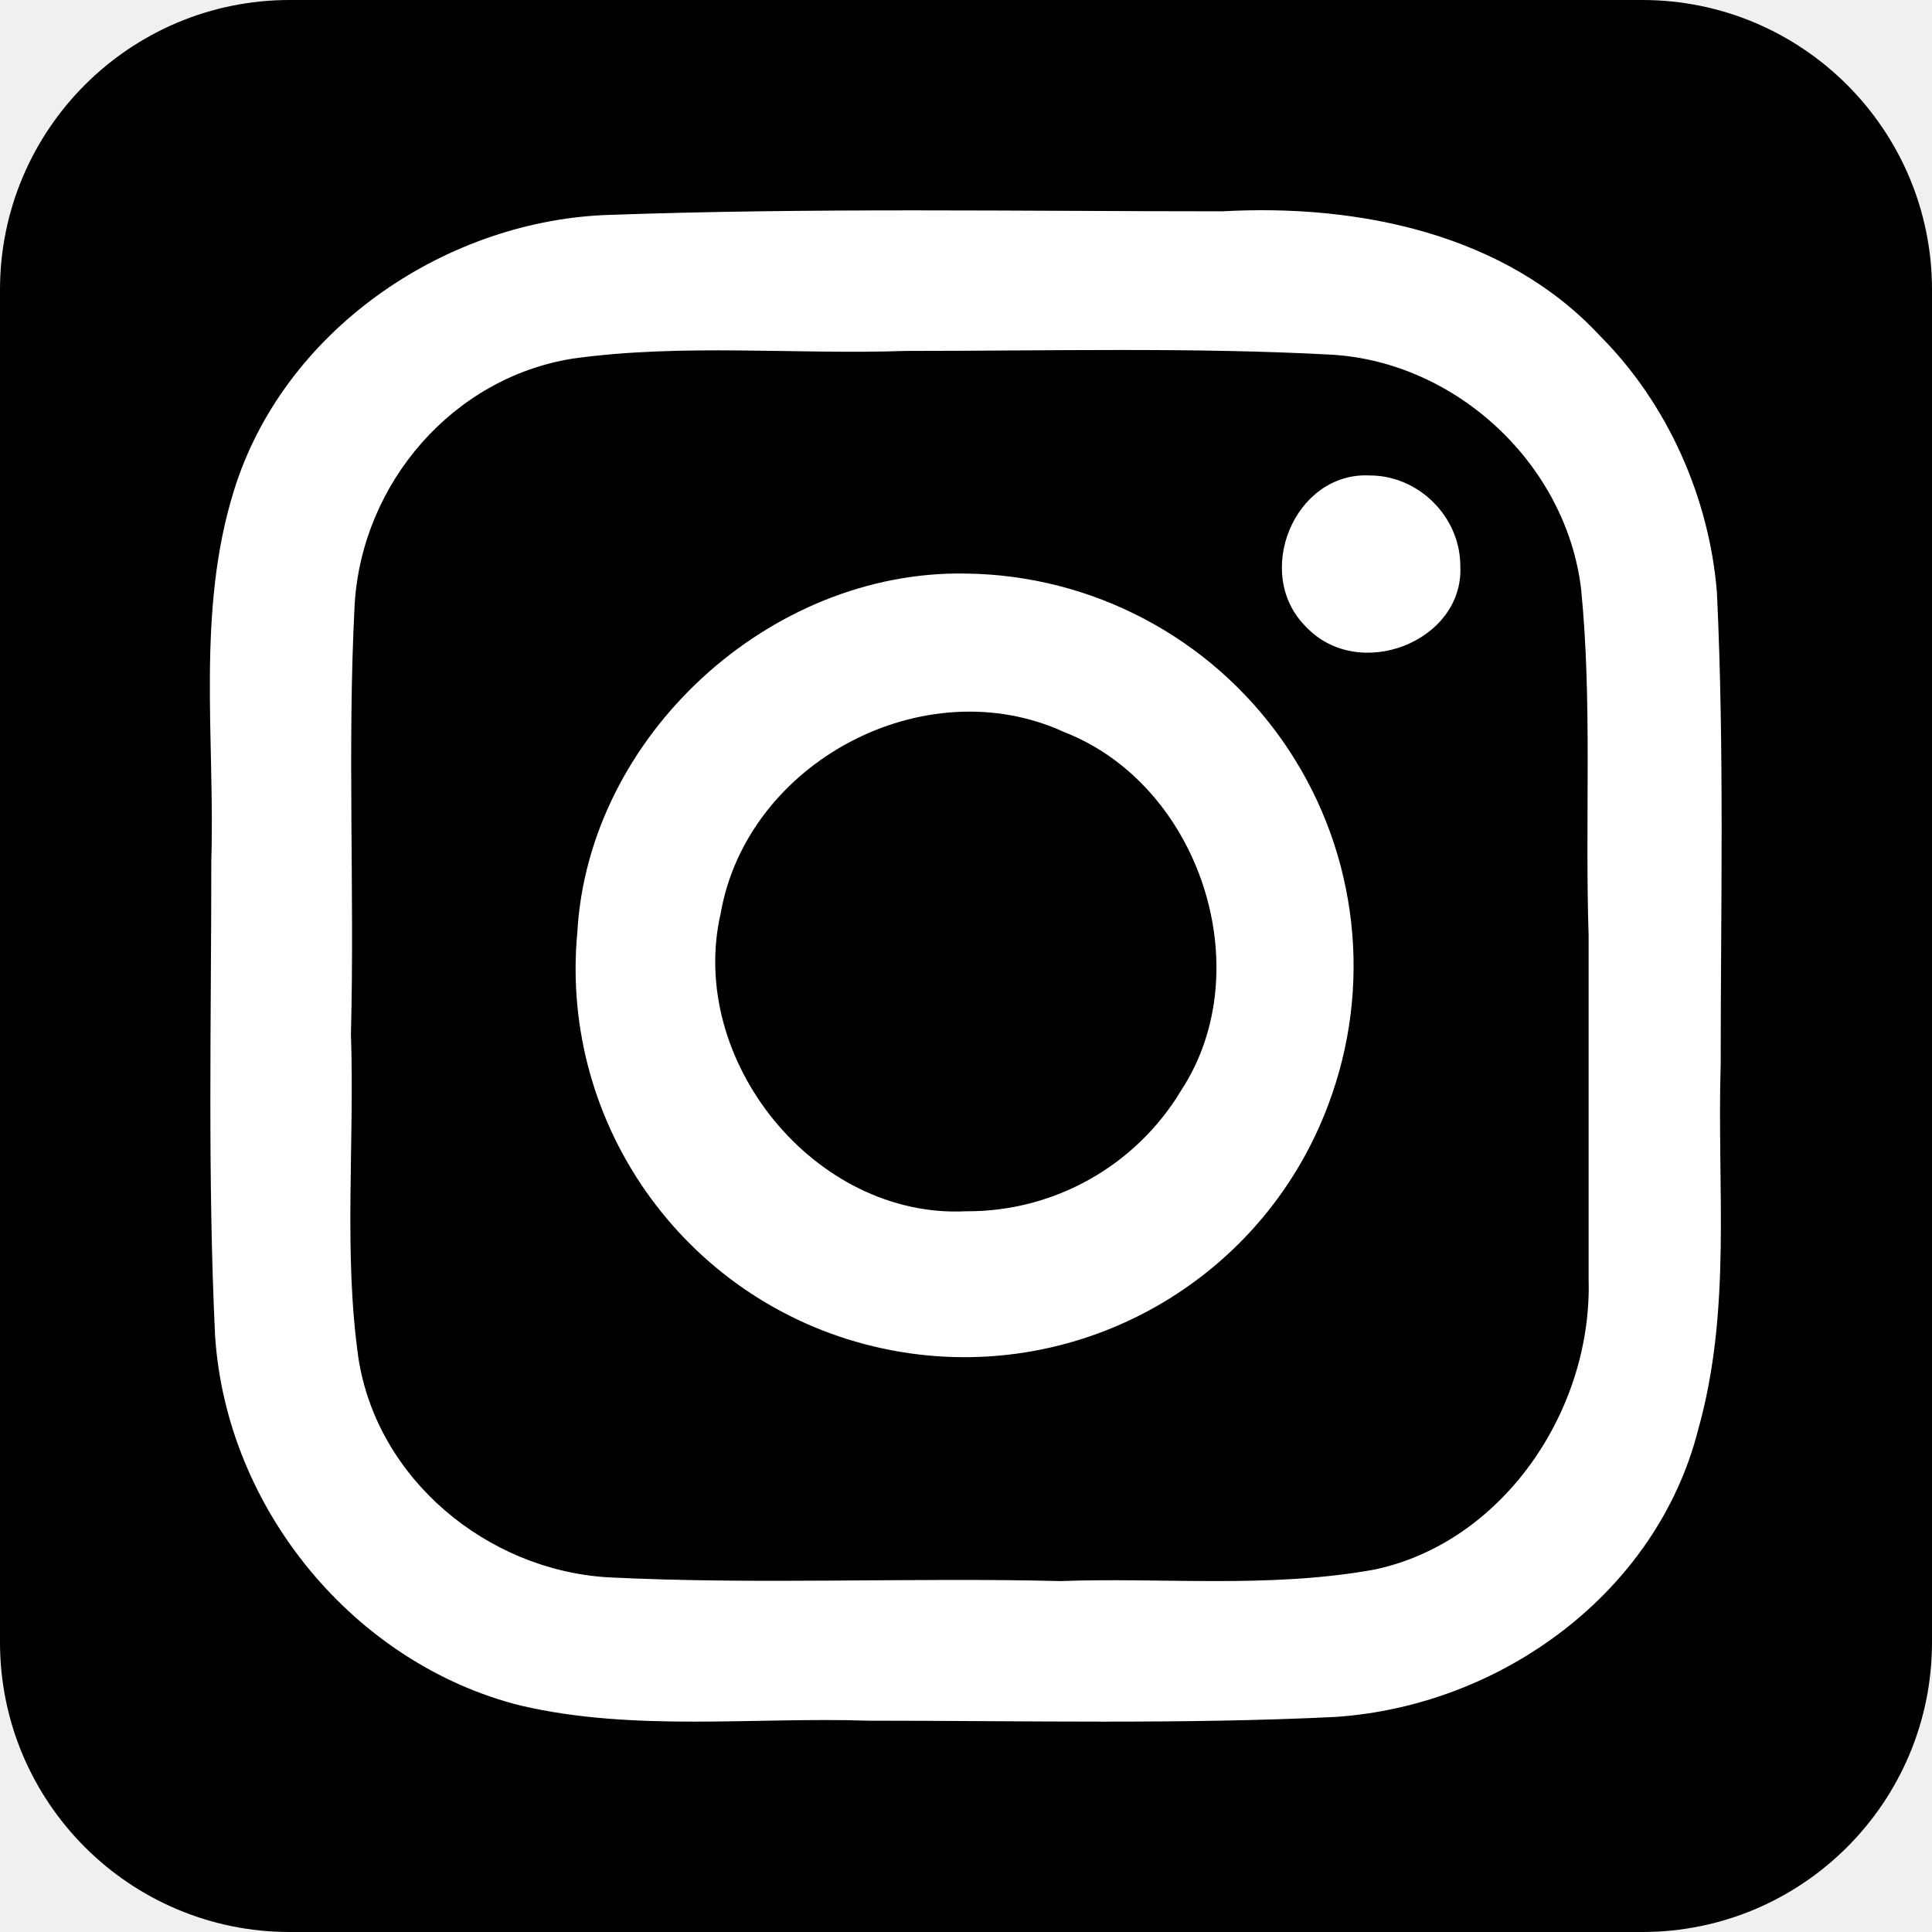
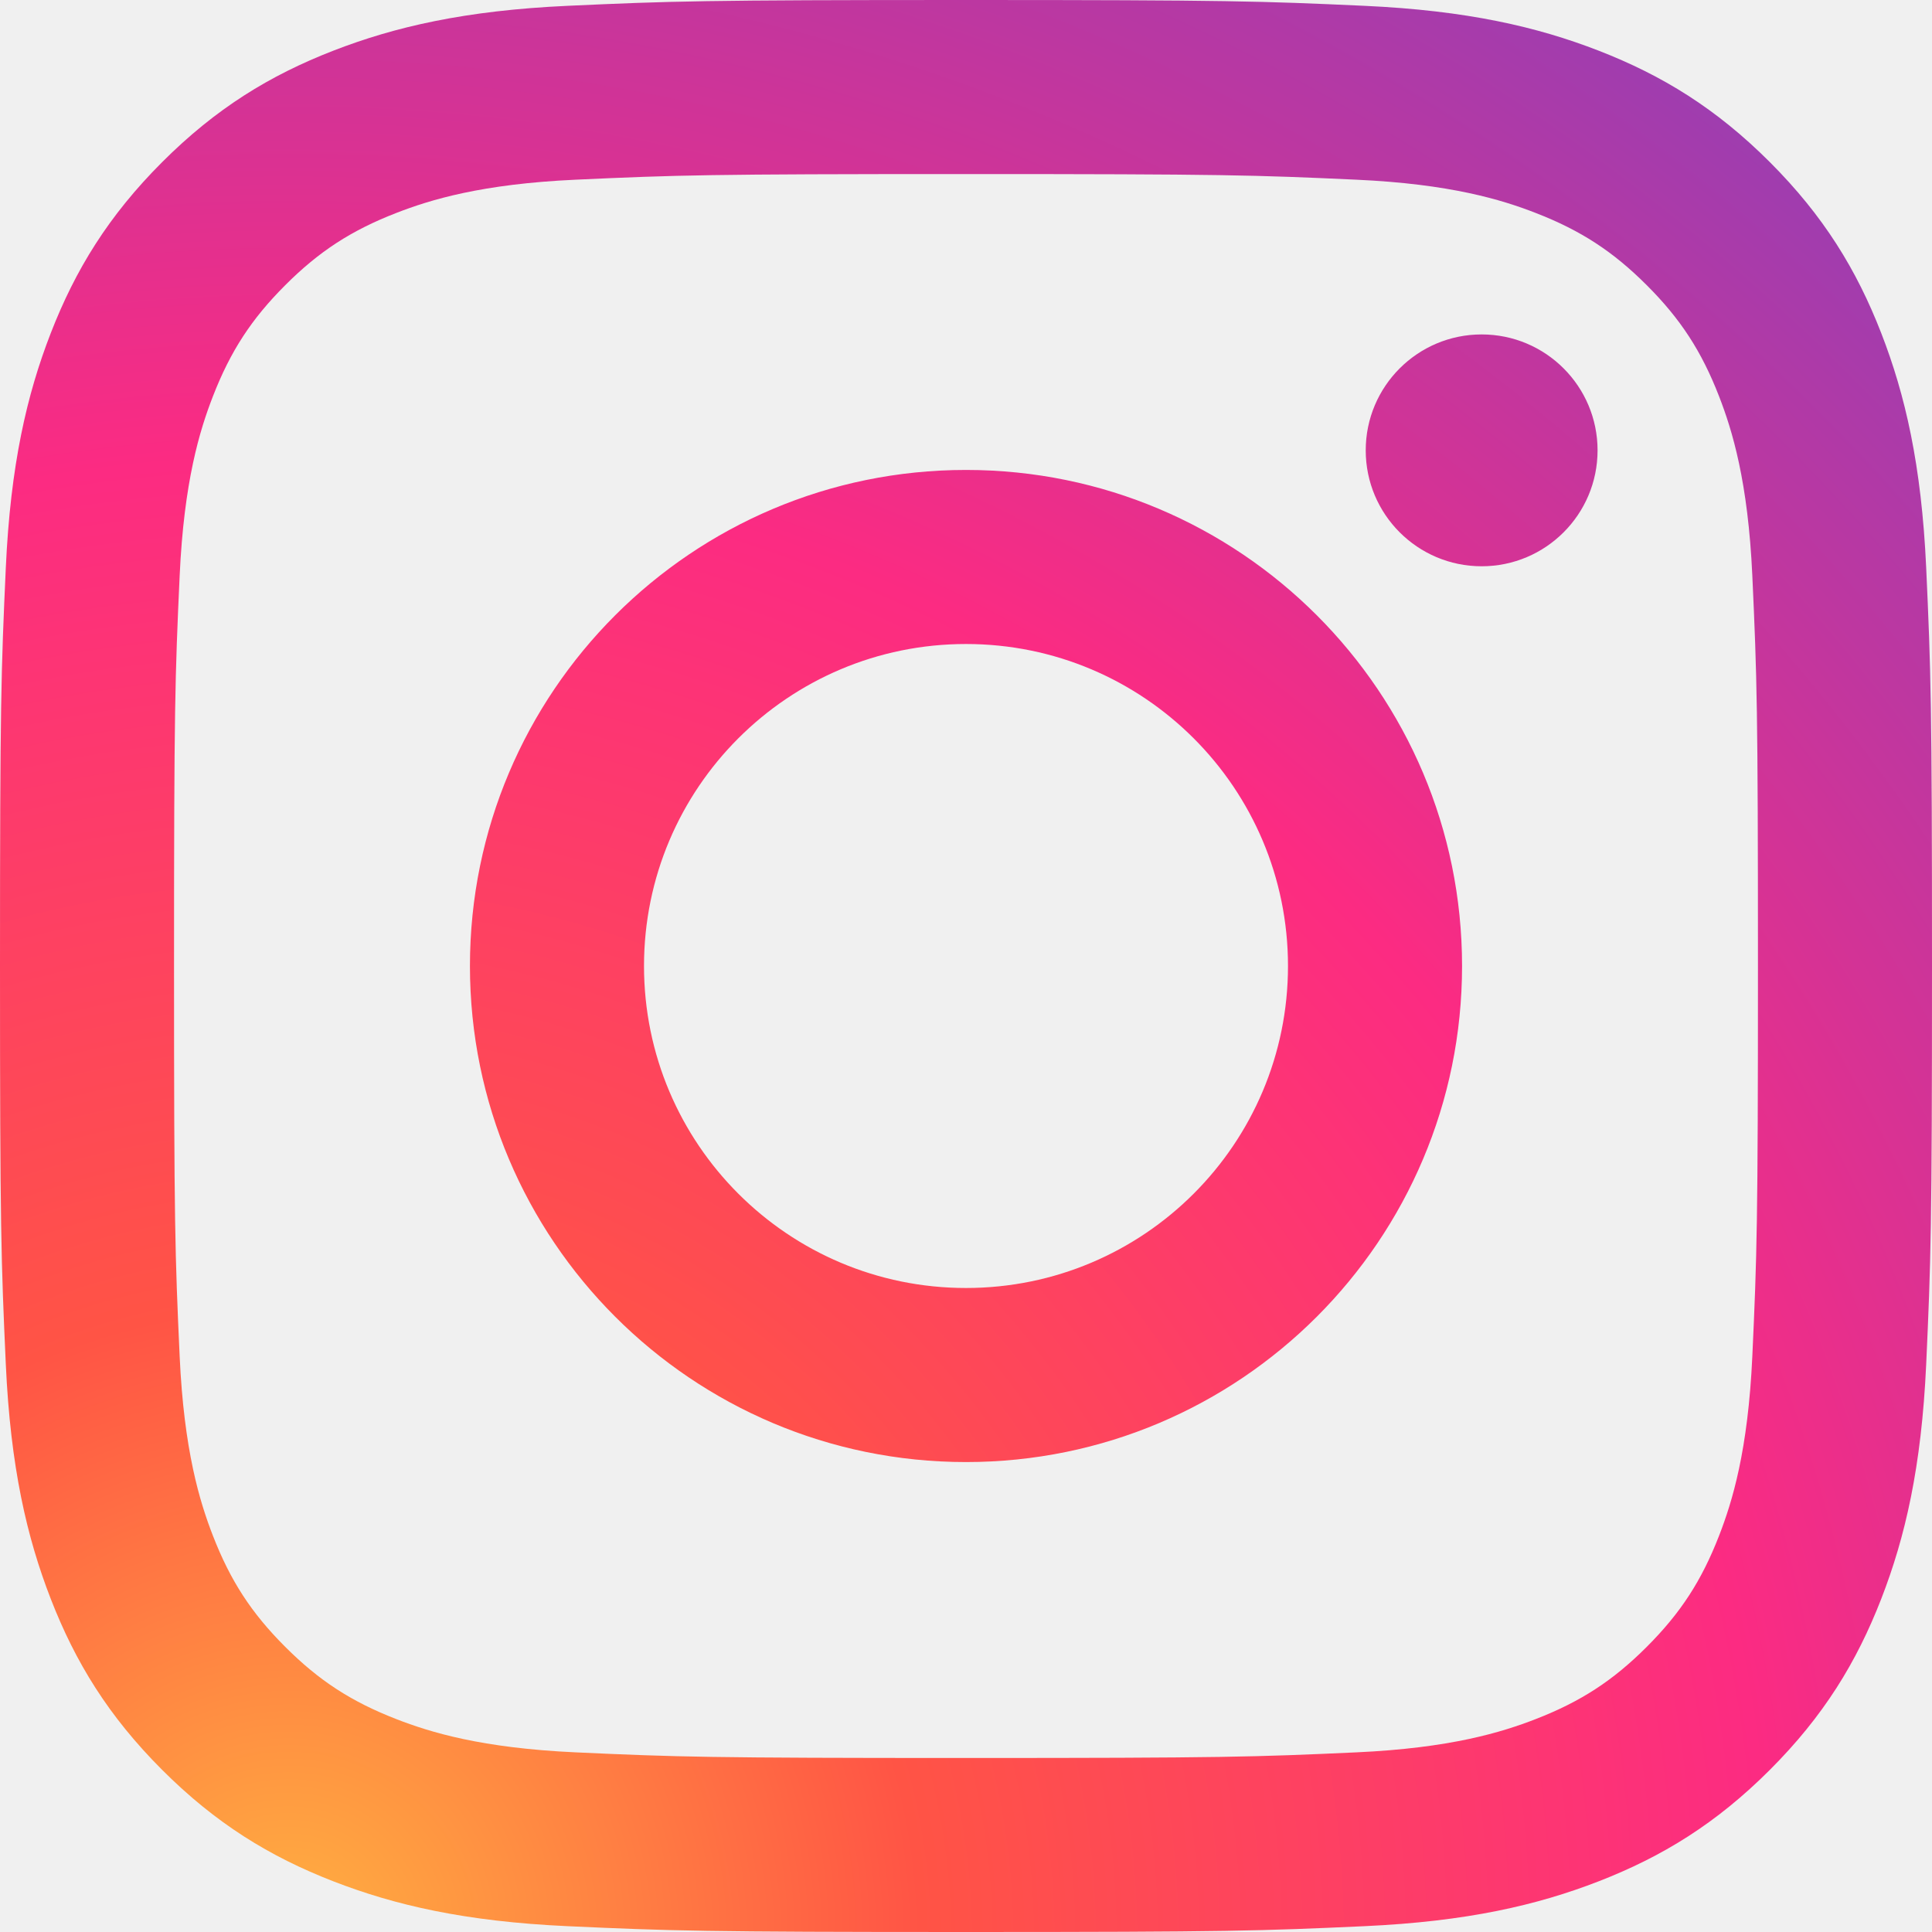
- <svg xmlns="http://www.w3.org/2000/svg" viewBox="0 0 512 512">
-   <rect height="512" rx="15%" width="512" />
-   <path fill="#fff" d="m256 152c-52-1-100 43-103 95a103 103 0 0 0 200 43 104 104 0 0 0 -97-138zm0 169c-40 2-74-40-65-79 7-40 54-65 91-48 36 14 52 63 31 95a66 66 0 0 1 -57 32zm131-171c1 20-27 31-41 16-14-14-3-41 17-40 13 0 24 11 24 24z" />
-   <path fill="#fff" d="m424 89c-25-27-64-35-100-33-54 0-109-1-164 1-43 2-85 31-98 73-10 32-5 66-6 98 0 42-1 84 1 126 3 46 37 87 81 98 30 7 62 3 92 4 42 0 83 1 124-1 44-3 85-33 96-76 9-32 5-64 6-97 0-41 1-83-1-125-2-25-13-50-31-68zm-3 250c1 35-23 70-57 77-28 5-56 2-83 3-40-1-80 1-120-1-32-2-61-26-66-58-4-28-1-57-2-86 1-38-1-76 1-114 2-32 26-60 58-65 29-4 59-1 88-2 38 0 76-1 113 1 33 2 62 29 66 62 3 30 1 61 2 92z" />
+ <svg xmlns="http://www.w3.org/2000/svg" enable-background="new 0 0 128 128" id="Social_Icons" version="1.1" viewBox="0 0 128 128" xml:space="preserve">
+   <g id="_x37__stroke">
+     <g id="Instagram_1_">
+       <rect clip-rule="evenodd" fill="none" fill-rule="evenodd" height="128" width="128" />
+       <radialGradient cx="19.111" cy="128.444" gradientUnits="userSpaceOnUse" id="Instagram_2_" r="163.552">
+         <stop offset="0" style="stop-color:#FFB140" />
+         <stop offset="0.256" style="stop-color:#FF5445" />
+         <stop offset="0.599" style="stop-color:#FC2B82" />
+         <stop offset="1" style="stop-color:#8E40B7" />
+       </radialGradient>
+       <path clip-rule="evenodd" d="M105.843,29.837    c0,4.242-3.439,7.68-7.68,7.68c-4.241,0-7.68-3.438-7.68-7.68c0-4.242,3.439-7.68,7.68-7.68    C102.405,22.157,105.843,25.595,105.843,29.837z M64,85.333c-11.782,0-21.333-9.551-21.333-21.333    c0-11.782,9.551-21.333,21.333-21.333c11.782,0,21.333,9.551,21.333,21.333C85.333,75.782,75.782,85.333,64,85.333z M64,31.135    c-18.151,0-32.865,14.714-32.865,32.865c0,18.151,14.714,32.865,32.865,32.865c18.151,0,32.865-14.714,32.865-32.865    C96.865,45.849,82.151,31.135,64,31.135z M64,11.532c17.089,0,19.113,0.065,25.861,0.373c6.24,0.285,9.629,1.327,11.884,2.204    c2.987,1.161,5.119,2.548,7.359,4.788c2.24,2.239,3.627,4.371,4.788,7.359c0.876,2.255,1.919,5.644,2.204,11.884    c0.308,6.749,0.373,8.773,0.373,25.862c0,17.089-0.065,19.113-0.373,25.861c-0.285,6.24-1.327,9.629-2.204,11.884    c-1.161,2.987-2.548,5.119-4.788,7.359c-2.239,2.24-4.371,3.627-7.359,4.788c-2.255,0.876-5.644,1.919-11.884,2.204    c-6.748,0.308-8.772,0.373-25.861,0.373c-17.09,0-19.114-0.065-25.862-0.373c-6.24-0.285-9.629-1.327-11.884-2.204    c-2.987-1.161-5.119-2.548-7.359-4.788c-2.239-2.239-3.627-4.371-4.788-7.359c-0.876-2.255-1.919-5.644-2.204-11.884    c-0.308-6.749-0.373-8.773-0.373-25.861c0-17.089,0.065-19.113,0.373-25.862c0.285-6.24,1.327-9.629,2.204-11.884    c1.161-2.987,2.548-5.119,4.788-7.359c2.239-2.24,4.371-3.627,7.359-4.788c2.255-0.876,5.644-1.919,11.884-2.204    C44.887,11.597,46.911,11.532,64,11.532z M64,0C46.619,0,44.439,0.074,37.613,0.385C30.801,0.696,26.148,1.778,22.078,3.36    c-4.209,1.635-7.778,3.824-11.336,7.382C7.184,14.3,4.995,17.869,3.36,22.078c-1.582,4.071-2.664,8.723-2.975,15.535    C0.074,44.439,0,46.619,0,64c0,17.381,0.074,19.561,0.385,26.387c0.311,6.812,1.393,11.464,2.975,15.535    c1.635,4.209,3.824,7.778,7.382,11.336c3.558,3.558,7.127,5.746,11.336,7.382c4.071,1.582,8.723,2.664,15.535,2.975    C44.439,127.926,46.619,128,64,128c17.381,0,19.561-0.074,26.387-0.385c6.812-0.311,11.464-1.393,15.535-2.975    c4.209-1.636,7.778-3.824,11.336-7.382c3.558-3.558,5.746-7.127,7.382-11.336c1.582-4.071,2.664-8.723,2.975-15.535    C127.926,83.561,128,81.381,128,64c0-17.381-0.074-19.561-0.385-26.387c-0.311-6.812-1.393-11.464-2.975-15.535    c-1.636-4.209-3.824-7.778-7.382-11.336c-3.558-3.558-7.127-5.746-11.336-7.382c-4.071-1.582-8.723-2.664-15.535-2.975    C83.561,0.074,81.381,0,64,0z" fill="url(#Instagram_2_)" fill-rule="evenodd" id="Instagram" />
+     </g>
+   </g>
</svg>
